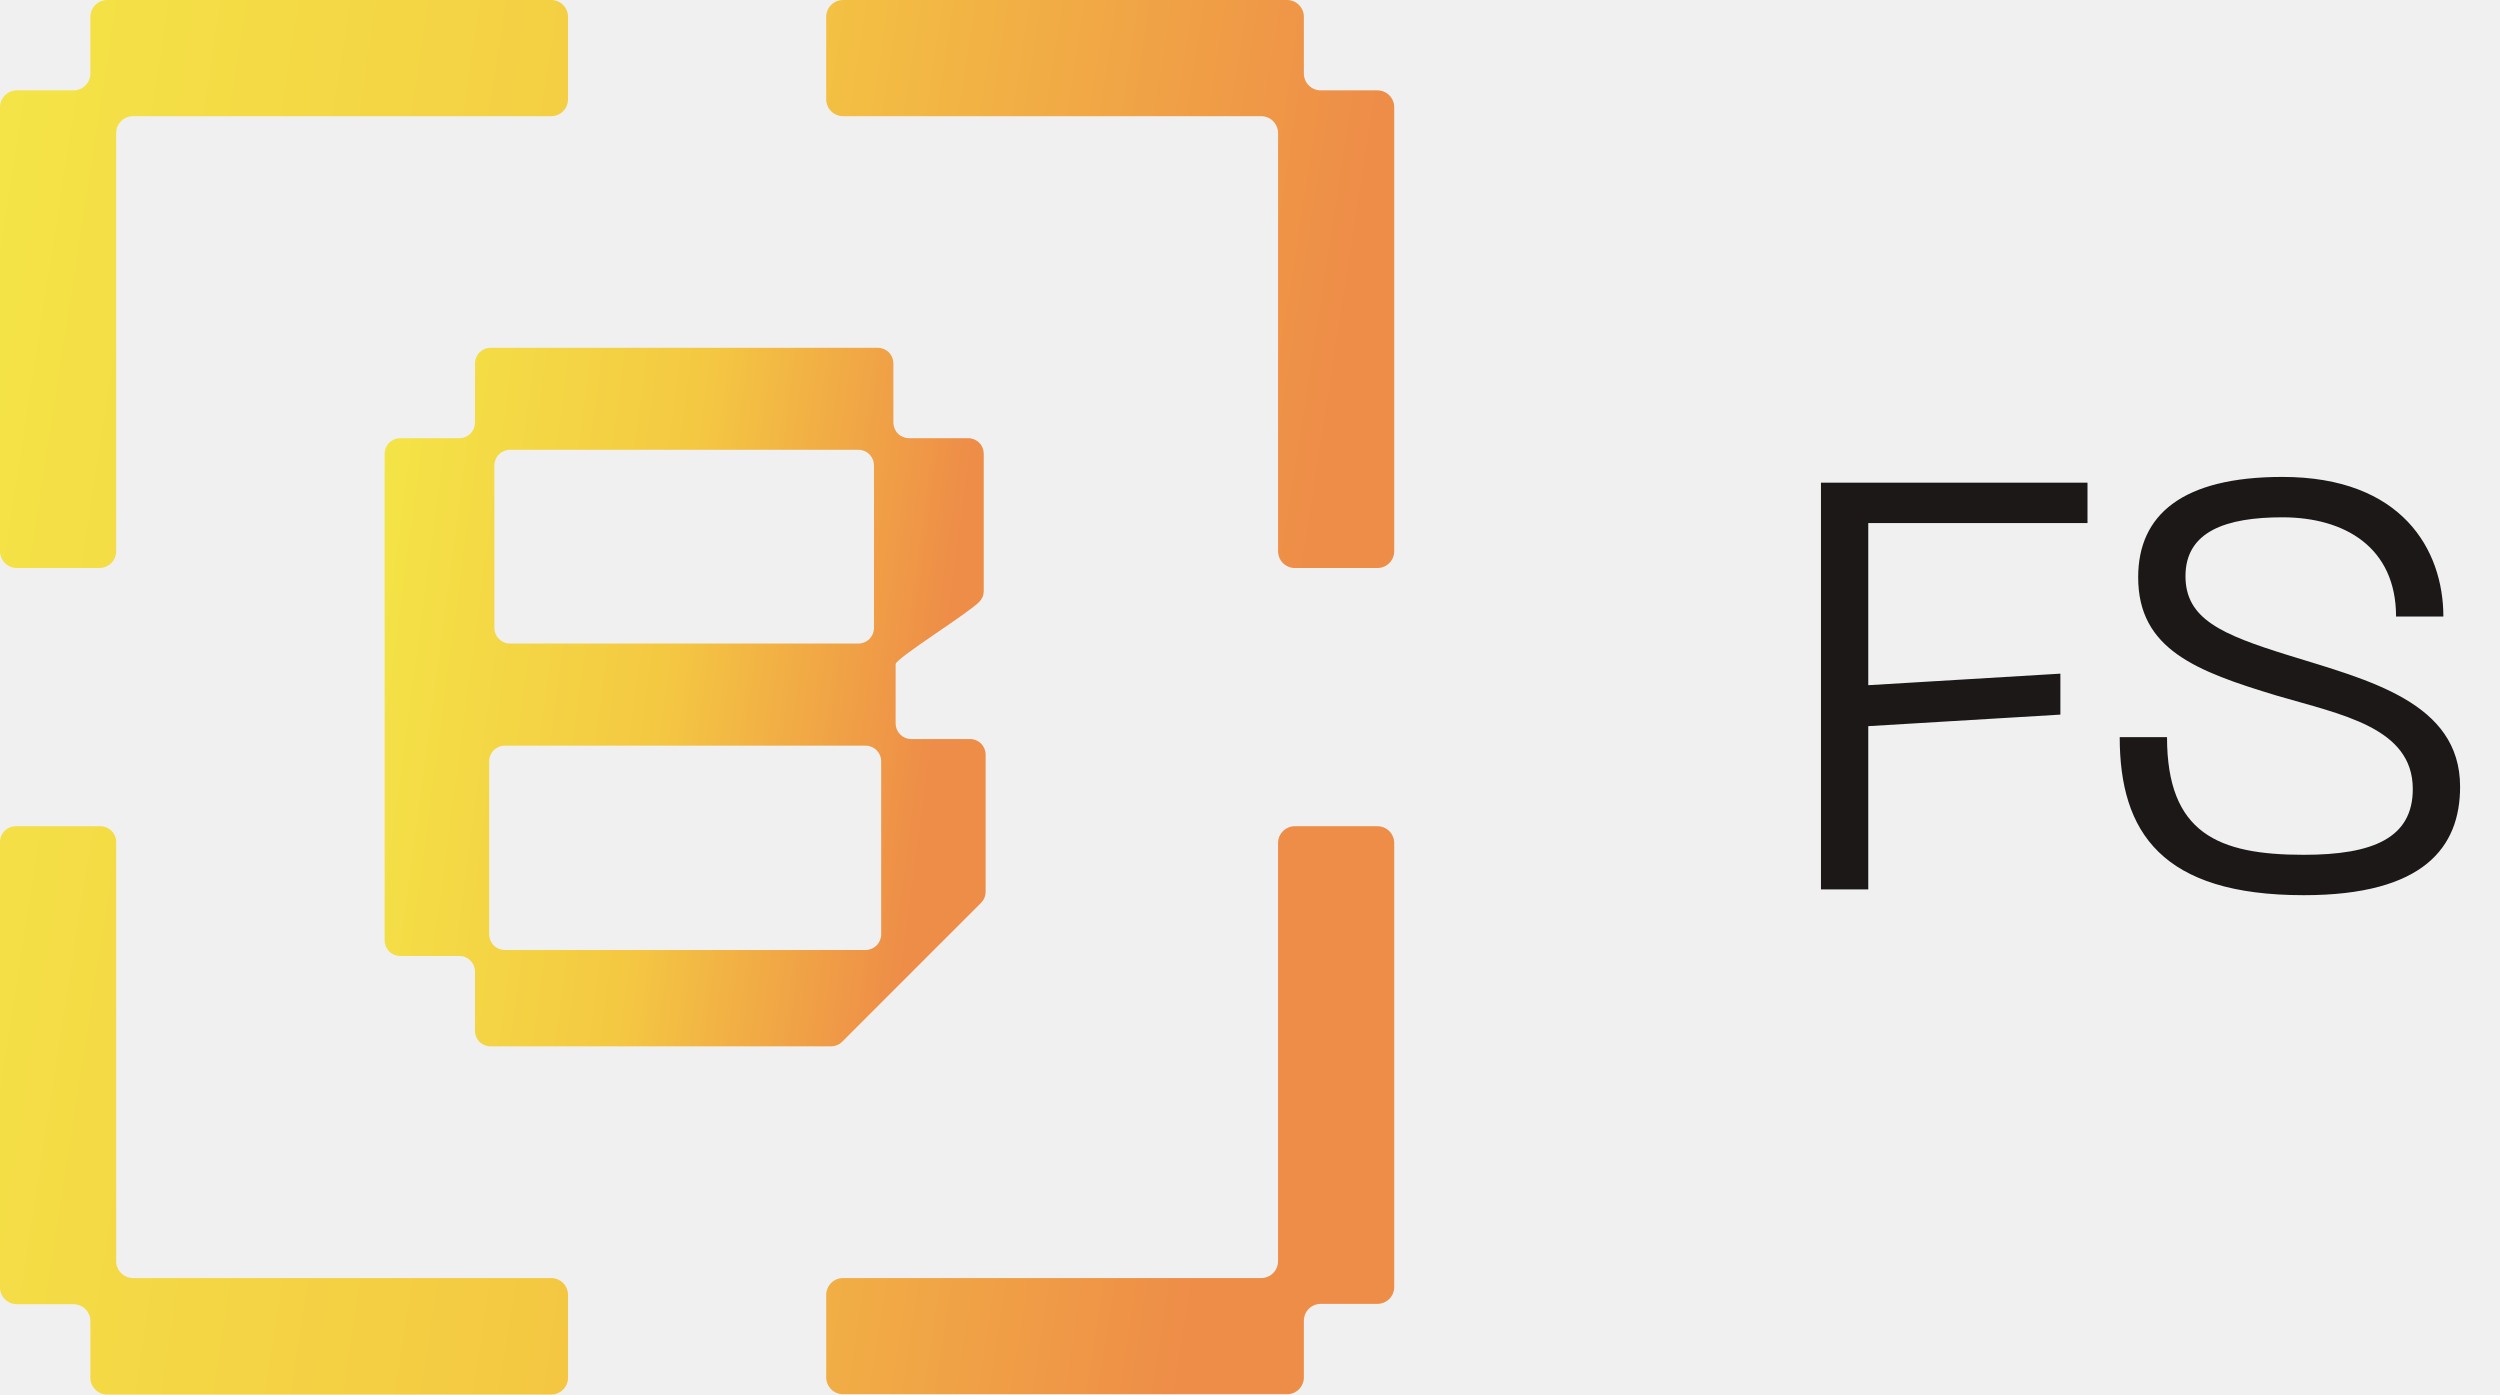
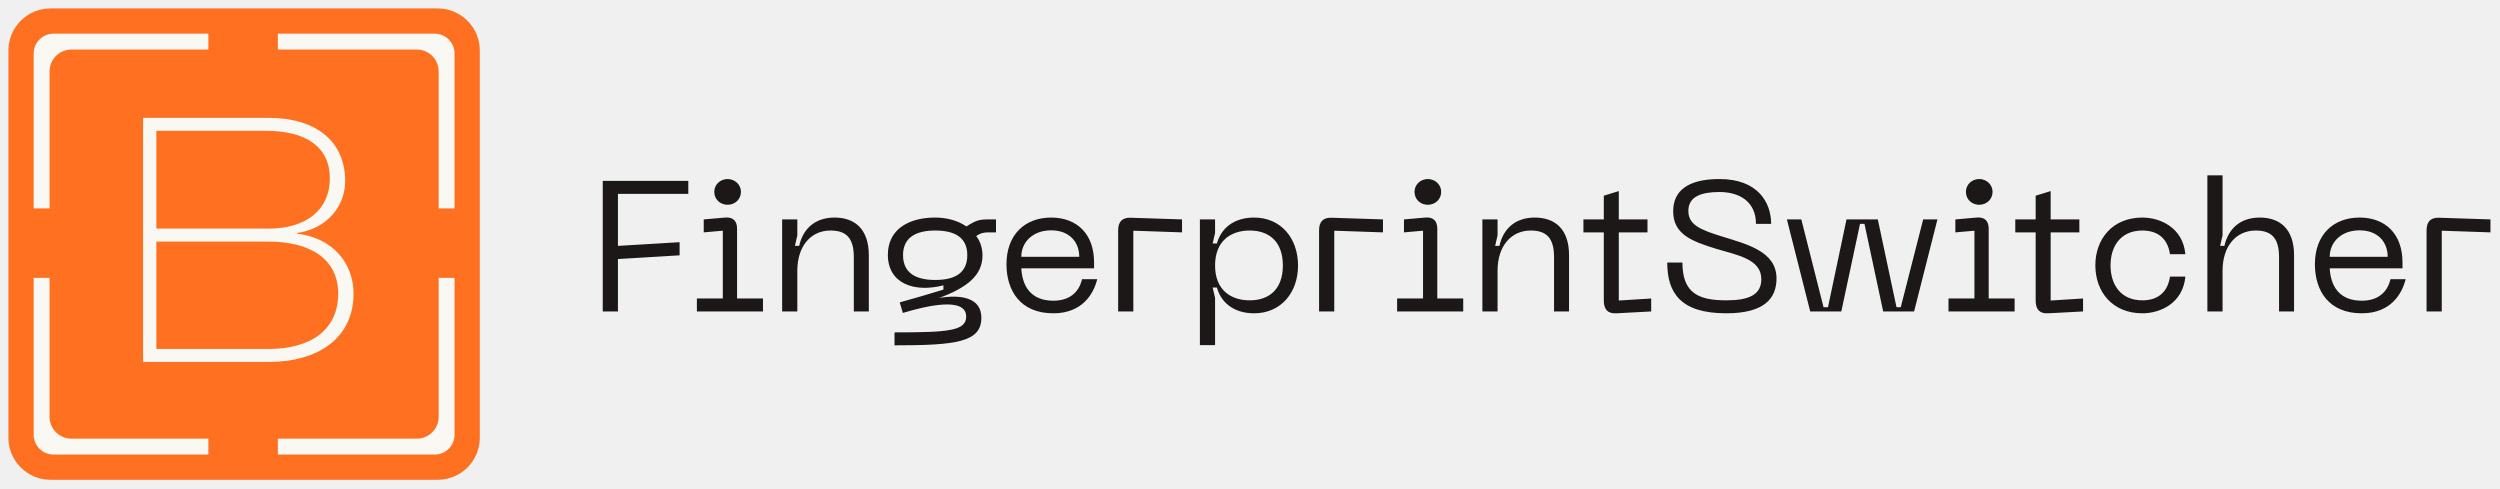
- <svg xmlns="http://www.w3.org/2000/svg" width="104" height="58" viewBox="0 0 104 58" fill="none">
-   <g clip-path="url(#clip0_757_1887)">
-     <path d="M57.302 3.759H54.939C54.754 3.759 54.577 3.685 54.446 3.554C54.315 3.423 54.241 3.246 54.241 3.061V0.698C54.24 0.513 54.166 0.336 54.035 0.205C53.905 0.074 53.727 0.001 53.543 0H35.069C34.884 0.001 34.706 0.074 34.576 0.205C34.445 0.336 34.371 0.513 34.37 0.698V4.135C34.371 4.32 34.445 4.497 34.576 4.628C34.706 4.759 34.884 4.833 35.069 4.833H52.468C52.654 4.834 52.831 4.908 52.961 5.039C53.092 5.169 53.166 5.347 53.167 5.531V22.931C53.167 23.116 53.241 23.294 53.372 23.424C53.503 23.555 53.68 23.629 53.865 23.63H57.302C57.487 23.629 57.664 23.555 57.795 23.424C57.925 23.294 57.999 23.116 58 22.931V4.457C57.999 4.272 57.925 4.095 57.795 3.965C57.664 3.834 57.487 3.76 57.302 3.759ZM3.759 0.698V3.061C3.759 3.246 3.685 3.423 3.554 3.554C3.423 3.685 3.246 3.759 3.061 3.759H0.698C0.513 3.76 0.336 3.834 0.205 3.965C0.074 4.095 0.001 4.272 0 4.457V22.931C0.001 23.116 0.074 23.294 0.205 23.424C0.336 23.555 0.513 23.629 0.698 23.63H4.135C4.32 23.629 4.497 23.555 4.628 23.424C4.759 23.294 4.833 23.116 4.833 22.931V5.531C4.834 5.347 4.908 5.169 5.039 5.039C5.169 4.908 5.347 4.834 5.531 4.833H22.931C23.116 4.833 23.294 4.759 23.424 4.628C23.555 4.497 23.629 4.32 23.63 4.135V0.698C23.629 0.513 23.555 0.336 23.424 0.205C23.294 0.074 23.116 0.001 22.931 0H4.457C4.272 0.001 4.095 0.074 3.965 0.205C3.834 0.336 3.76 0.513 3.759 0.698ZM53.167 35.069V52.468C53.166 52.654 53.092 52.831 52.961 52.961C52.831 53.092 52.654 53.166 52.468 53.167H35.069C34.884 53.167 34.706 53.241 34.576 53.372C34.445 53.503 34.371 53.68 34.37 53.865V57.302C34.371 57.487 34.445 57.664 34.576 57.795C34.706 57.925 34.884 57.999 35.069 58H53.543C53.727 57.999 53.905 57.925 54.035 57.795C54.166 57.664 54.24 57.487 54.241 57.302V54.939C54.241 54.754 54.315 54.577 54.446 54.446C54.577 54.315 54.754 54.242 54.939 54.241H57.302C57.487 54.24 57.664 54.166 57.795 54.035C57.925 53.905 57.999 53.727 58 53.543V35.069C57.999 34.884 57.925 34.706 57.795 34.576C57.664 34.445 57.487 34.371 57.302 34.37H53.865C53.68 34.371 53.503 34.445 53.372 34.576C53.241 34.706 53.167 34.884 53.167 35.069ZM4.833 52.468V35.015C4.83 34.843 4.759 34.679 4.636 34.558C4.513 34.438 4.348 34.37 4.175 34.37H0.658C0.483 34.37 0.316 34.44 0.193 34.563C0.069 34.686 0 34.854 0 35.028V53.556C0.001 53.741 0.074 53.918 0.205 54.049C0.336 54.18 0.513 54.254 0.698 54.254H3.061C3.246 54.255 3.423 54.329 3.554 54.459C3.685 54.59 3.759 54.767 3.759 54.952V57.315C3.76 57.5 3.834 57.677 3.965 57.808C4.095 57.939 4.272 58.013 4.457 58.013H22.931C23.116 58.013 23.294 57.939 23.424 57.808C23.555 57.677 23.629 57.5 23.63 57.315V53.865C23.629 53.68 23.555 53.503 23.424 53.372C23.294 53.241 23.116 53.167 22.931 53.167H5.531C5.347 53.166 5.169 53.092 5.039 52.961C4.908 52.831 4.834 52.654 4.833 52.468Z" fill="url(#paint0_linear_757_1887)" />
-     <path d="M37.258 30.099V27.629C37.257 27.391 40.227 25.549 40.736 25.04C40.796 24.98 40.843 24.909 40.876 24.831C40.908 24.753 40.924 24.669 40.924 24.584V18.872C40.923 18.702 40.855 18.538 40.734 18.418C40.614 18.297 40.45 18.229 40.28 18.228H37.809C37.639 18.227 37.475 18.159 37.354 18.038C37.234 17.918 37.166 17.754 37.165 17.584V15.113C37.164 14.943 37.096 14.779 36.975 14.658C36.855 14.538 36.691 14.47 36.52 14.469H20.404C20.233 14.47 20.07 14.538 19.949 14.658C19.828 14.779 19.76 14.943 19.759 15.113V17.584C19.759 17.754 19.69 17.918 19.57 18.038C19.449 18.159 19.285 18.227 19.115 18.228H16.644C16.474 18.229 16.31 18.297 16.189 18.418C16.069 18.538 16.001 18.702 16 18.872V39.124C16.001 39.295 16.069 39.458 16.189 39.579C16.31 39.7 16.474 39.768 16.644 39.769H19.115C19.285 39.769 19.449 39.837 19.57 39.958C19.69 40.079 19.759 40.242 19.759 40.413V42.883C19.76 43.054 19.828 43.218 19.949 43.338C20.07 43.459 20.233 43.527 20.404 43.528H34.573C34.658 43.528 34.742 43.511 34.82 43.479C34.898 43.447 34.97 43.4 35.03 43.34L40.813 37.556C40.873 37.496 40.921 37.425 40.953 37.346C40.985 37.268 41.002 37.184 41.002 37.099V31.388C41.001 31.217 40.933 31.054 40.812 30.933C40.691 30.812 40.528 30.744 40.357 30.744H37.887C37.719 30.739 37.559 30.669 37.442 30.549C37.325 30.428 37.259 30.267 37.258 30.099ZM21.212 18.711H35.712C35.883 18.712 36.046 18.78 36.167 18.901C36.288 19.022 36.356 19.185 36.357 19.356V26.128C36.356 26.299 36.288 26.462 36.167 26.583C36.046 26.703 35.883 26.772 35.712 26.772H21.212C21.041 26.772 20.878 26.703 20.757 26.583C20.636 26.462 20.568 26.299 20.567 26.128V19.356C20.568 19.185 20.636 19.022 20.757 18.901C20.878 18.78 21.041 18.712 21.212 18.711ZM36.012 39.519H20.994C20.824 39.518 20.66 39.45 20.54 39.329C20.419 39.209 20.351 39.045 20.35 38.874V31.665C20.351 31.494 20.419 31.331 20.54 31.21C20.66 31.089 20.824 31.021 20.994 31.02H36.012C36.183 31.021 36.347 31.089 36.467 31.21C36.588 31.331 36.656 31.494 36.657 31.665V38.874C36.656 39.045 36.588 39.209 36.467 39.329C36.347 39.45 36.183 39.518 36.012 39.519Z" fill="url(#paint1_linear_757_1887)" />
-   </g>
-   <path d="M75.752 37V20.08H86.84V21.76H77.72V28.504L85.712 28.024V29.728L77.72 30.208V37H75.752ZM102.34 32.728C102.34 35.248 100.828 37.24 95.836 37.24C89.932 37.24 88.18 34.624 88.18 30.664H90.148C90.148 34.672 92.284 35.56 95.836 35.56C98.716 35.56 100.372 34.864 100.372 32.824C100.372 30.256 97.396 29.728 94.708 28.936C91.372 27.928 88.948 27.016 88.948 24.016C88.948 21.424 90.772 19.84 94.948 19.84C99.94 19.84 101.644 22.888 101.644 25.648H99.676C99.676 22.768 97.54 21.52 94.948 21.52C92.62 21.52 90.916 22.096 90.916 23.968C90.916 25.744 92.404 26.392 95.188 27.256C98.5 28.288 102.34 29.2 102.34 32.728Z" fill="#1C1818" />
-   <defs>
-     <linearGradient id="paint0_linear_757_1887" x1="0" y1="0" x2="56.645" y2="8.762" gradientUnits="userSpaceOnUse">
-       <stop stop-color="#F4E547" />
-       <stop offset="0.54" stop-color="#F4C842" />
-       <stop offset="1" stop-color="#EE8D48" />
-     </linearGradient>
-     <linearGradient id="paint1_linear_757_1887" x1="16" y1="14.469" x2="40.566" y2="17.739" gradientUnits="userSpaceOnUse">
-       <stop stop-color="#F4E547" />
-       <stop offset="0.54" stop-color="#F4C842" />
-       <stop offset="1" stop-color="#EE8D48" />
-     </linearGradient>
-     <clipPath id="clip0_757_1887">
-       <rect width="58" height="58" fill="white" />
-     </clipPath>
-   </defs>
+ <svg xmlns="http://www.w3.org/2000/svg" width="297" height="58" viewBox="0 0 297 58" fill="none">
+   <path d="M71.606 37V21.49H81.77V23.03H73.41V29.212L80.736 28.772V30.334L73.41 30.774V37H71.606ZM86.441 24.328C85.539 24.328 84.857 23.668 84.857 22.788C84.857 21.952 85.539 21.27 86.441 21.27C87.321 21.27 88.025 21.952 88.025 22.788C88.025 23.668 87.321 24.328 86.441 24.328ZM82.789 37V35.46H85.869V27.408L83.603 27.606V26.066L86.133 25.846C87.167 25.758 87.563 26.33 87.563 27.166V35.46H90.643V37H82.789ZM98.66 27.386C96.35 27.386 94.722 29.212 94.722 32.16V37H92.918V26.066H94.722V27.958L94.436 29.212H94.942C95.382 27.232 96.769 25.846 99.144 25.846C101.609 25.846 103.215 27.276 103.215 30.312V37H101.433V30.554C101.433 28.266 100.531 27.386 98.66 27.386ZM117.357 26.066H118.325V27.606H117.401C116.785 27.606 116.389 27.738 115.971 28.046C116.433 28.618 116.719 29.41 116.719 30.356C116.719 32.71 114.871 34.184 111.571 35.394C114.123 34.976 116.587 35.328 116.587 37.748C116.587 40.652 113.595 41.026 106.269 41.026V39.486C112.539 39.486 114.783 39.332 114.783 37.616C114.783 35.196 109.965 36.362 107.259 37.176L106.885 35.922C108.645 35.438 110.383 34.932 112.077 34.404V33.898C108.557 34.8 105.477 33.656 105.477 30.268C105.477 27.254 107.941 25.846 111.087 25.846C112.407 25.846 113.771 26.176 114.805 26.902C115.949 26.176 116.367 26.066 117.357 26.066ZM111.109 33.26C113.419 33.26 114.915 32.446 114.915 30.312C114.915 28.2 113.419 27.386 111.109 27.386C108.821 27.386 107.281 28.2 107.281 30.312C107.281 32.446 108.821 33.26 111.109 33.26ZM119.57 31.39C119.57 27.87 121.77 25.846 124.872 25.846C127.952 25.846 129.976 27.804 129.976 31.17V31.874H121.33C121.44 33.942 122.43 35.724 125.136 35.724C126.94 35.724 128.15 34.844 128.546 33.172H130.35C129.932 34.866 128.612 37.22 125.136 37.22C121.22 37.22 119.57 34.536 119.57 31.39ZM121.33 30.51H128.216C128.216 28.75 127.05 27.364 124.872 27.364C122.716 27.364 121.33 28.75 121.33 30.51ZM132.836 37V27.364C132.836 26.33 133.32 25.824 134.354 25.868L140.426 26.066V27.606L134.64 27.408V37H132.836ZM142.547 26.066H144.351V27.672L144.065 28.926H144.571C145.033 27.21 146.485 25.846 148.993 25.846C152.161 25.846 154.207 28.288 154.207 31.544C154.207 34.778 152.161 37.22 148.993 37.22C146.485 37.22 145.033 35.856 144.571 34.162H144.065L144.351 35.394V41.004H142.547V26.066ZM144.351 31.544C144.351 34.448 146.221 35.68 148.465 35.68C150.731 35.68 152.403 34.404 152.403 31.544C152.403 28.662 150.731 27.386 148.465 27.386C146.221 27.386 144.351 28.618 144.351 31.544ZM156.706 37V27.364C156.706 26.33 157.19 25.824 158.224 25.868L164.296 26.066V27.606L158.51 27.408V37H156.706ZM169.629 24.328C168.727 24.328 168.045 23.668 168.045 22.788C168.045 21.952 168.727 21.27 169.629 21.27C170.509 21.27 171.213 21.952 171.213 22.788C171.213 23.668 170.509 24.328 169.629 24.328ZM165.977 37V35.46H169.057V27.408L166.791 27.606V26.066L169.321 25.846C170.355 25.758 170.751 26.33 170.751 27.166V35.46H173.831V37H165.977ZM181.848 27.386C179.538 27.386 177.91 29.212 177.91 32.16V37H176.106V26.066H177.91V27.958L177.624 29.212H178.13C178.57 27.232 179.956 25.846 182.332 25.846C184.796 25.846 186.402 27.276 186.402 30.312V37H184.62V30.554C184.62 28.266 183.718 27.386 181.848 27.386ZM192.313 35.702L196.163 35.46V37L192.027 37.22C190.993 37.286 190.531 36.736 190.531 35.724V27.606H188.111V26.066H190.531V23.25L192.313 22.7V26.066H195.723V27.606H192.313V35.702ZM211.049 33.084C211.049 35.394 209.663 37.22 205.087 37.22C199.675 37.22 198.069 34.822 198.069 31.192H199.873C199.873 34.866 201.831 35.68 205.087 35.68C207.727 35.68 209.245 35.042 209.245 33.172C209.245 30.818 206.517 30.334 204.053 29.608C200.995 28.684 198.773 27.848 198.773 25.098C198.773 22.722 200.445 21.27 204.273 21.27C208.849 21.27 210.411 24.064 210.411 26.594H208.607C208.607 23.954 206.649 22.81 204.273 22.81C202.139 22.81 200.577 23.338 200.577 25.054C200.577 26.682 201.941 27.276 204.493 28.068C207.529 29.014 211.049 29.85 211.049 33.084ZM212.281 26.066H213.997L216.637 36.494H217.165L219.365 26.066H223.083L225.305 36.494H225.811L228.473 26.066H230.167L227.395 37H223.721L221.499 26.594H220.971L218.749 37H215.053L212.281 26.066ZM235.134 24.328C234.232 24.328 233.55 23.668 233.55 22.788C233.55 21.952 234.232 21.27 235.134 21.27C236.014 21.27 236.718 21.952 236.718 22.788C236.718 23.668 236.014 24.328 235.134 24.328ZM231.482 37V35.46H234.562V27.408L232.296 27.606V26.066L234.826 25.846C235.86 25.758 236.256 26.33 236.256 27.166V35.46H239.336V37H231.482ZM243.618 35.702L247.468 35.46V37L243.332 37.22C242.298 37.286 241.836 36.736 241.836 35.724V27.606H239.416V26.066H241.836V23.25L243.618 22.7V26.066H247.028V27.606H243.618V35.702ZM248.928 31.522C248.928 28.376 250.974 25.846 254.516 25.846C256.628 25.846 259.334 27.034 259.62 30.202H257.794C257.486 28.112 256.1 27.386 254.516 27.386C251.92 27.386 250.732 29.278 250.732 31.522C250.732 33.788 251.92 35.68 254.516 35.68C256.1 35.68 257.486 34.954 257.794 32.864H259.62C259.334 36.032 256.628 37.22 254.516 37.22C250.974 37.22 248.928 34.69 248.928 31.522ZM268.463 25.846C270.927 25.846 272.533 27.276 272.533 30.312V37H270.751V30.554C270.751 28.266 269.849 27.386 267.979 27.386C265.669 27.386 264.041 29.212 264.041 32.16V37H262.237V20.83H264.041V27.958L263.755 29.212H264.261C264.701 27.232 266.087 25.846 268.463 25.846ZM275.01 31.39C275.01 27.87 277.21 25.846 280.312 25.846C283.392 25.846 285.416 27.804 285.416 31.17V31.874H276.77C276.88 33.942 277.87 35.724 280.576 35.724C282.38 35.724 283.59 34.844 283.986 33.172H285.79C285.372 34.866 284.052 37.22 280.576 37.22C276.66 37.22 275.01 34.536 275.01 31.39ZM276.77 30.51H283.656C283.656 28.75 282.49 27.364 280.312 27.364C278.156 27.364 276.77 28.75 276.77 30.51ZM288.276 37V27.364C288.276 26.33 288.76 25.824 289.794 25.868L295.866 26.066V27.606L290.08 27.408V37H288.276Z" fill="#1C1818" />
+   <rect x="1" y="1" width="56" height="56" rx="5" fill="#FF7120" />
+   <path fill-rule="evenodd" clip-rule="evenodd" d="M24.755 4H8.481H6.358C5.056 4 4 5.056 4 6.358V8.481V24.755H5.887V8.481C5.887 7.048 7.048 5.887 8.481 5.887H24.755V4ZM33.009 5.887V4H49.519H51.642C52.944 4 54 5.056 54 6.358V8.481V24.755H52.113V8.481C52.113 7.048 50.952 5.887 49.519 5.887H33.009ZM33.009 52.113H49.519C50.952 52.113 52.113 50.952 52.113 49.519V33.009H54V49.519V51.642C54 52.944 52.944 54 51.642 54H49.519H33.009V52.113ZM5.887 33.009V49.519C5.887 50.952 7.048 52.113 8.481 52.113H24.755V54H8.481H6.358C5.056 54 4 52.944 4 51.642V49.519V33.009H5.887Z" fill="#FAF8F2" />
+   <path d="M17 14H31.898C37.611 14 41.006 16.843 41.006 21.514C41.006 24.479 38.895 27.16 35.252 27.688L35.334 27.769C39.516 28.256 42 31.262 42 34.877C42 40.116 37.86 43 31.898 43H17V14ZM18.574 27.16H31.898C36.328 27.16 39.185 24.966 39.185 21.189C39.185 17.412 36.287 15.543 31.65 15.543H18.574V27.16ZM18.574 41.457H31.898C36.825 41.457 40.178 39.263 40.178 34.877C40.178 30.774 36.866 28.703 31.898 28.703H18.574V41.457Z" fill="#FAF8F2" />
</svg>
